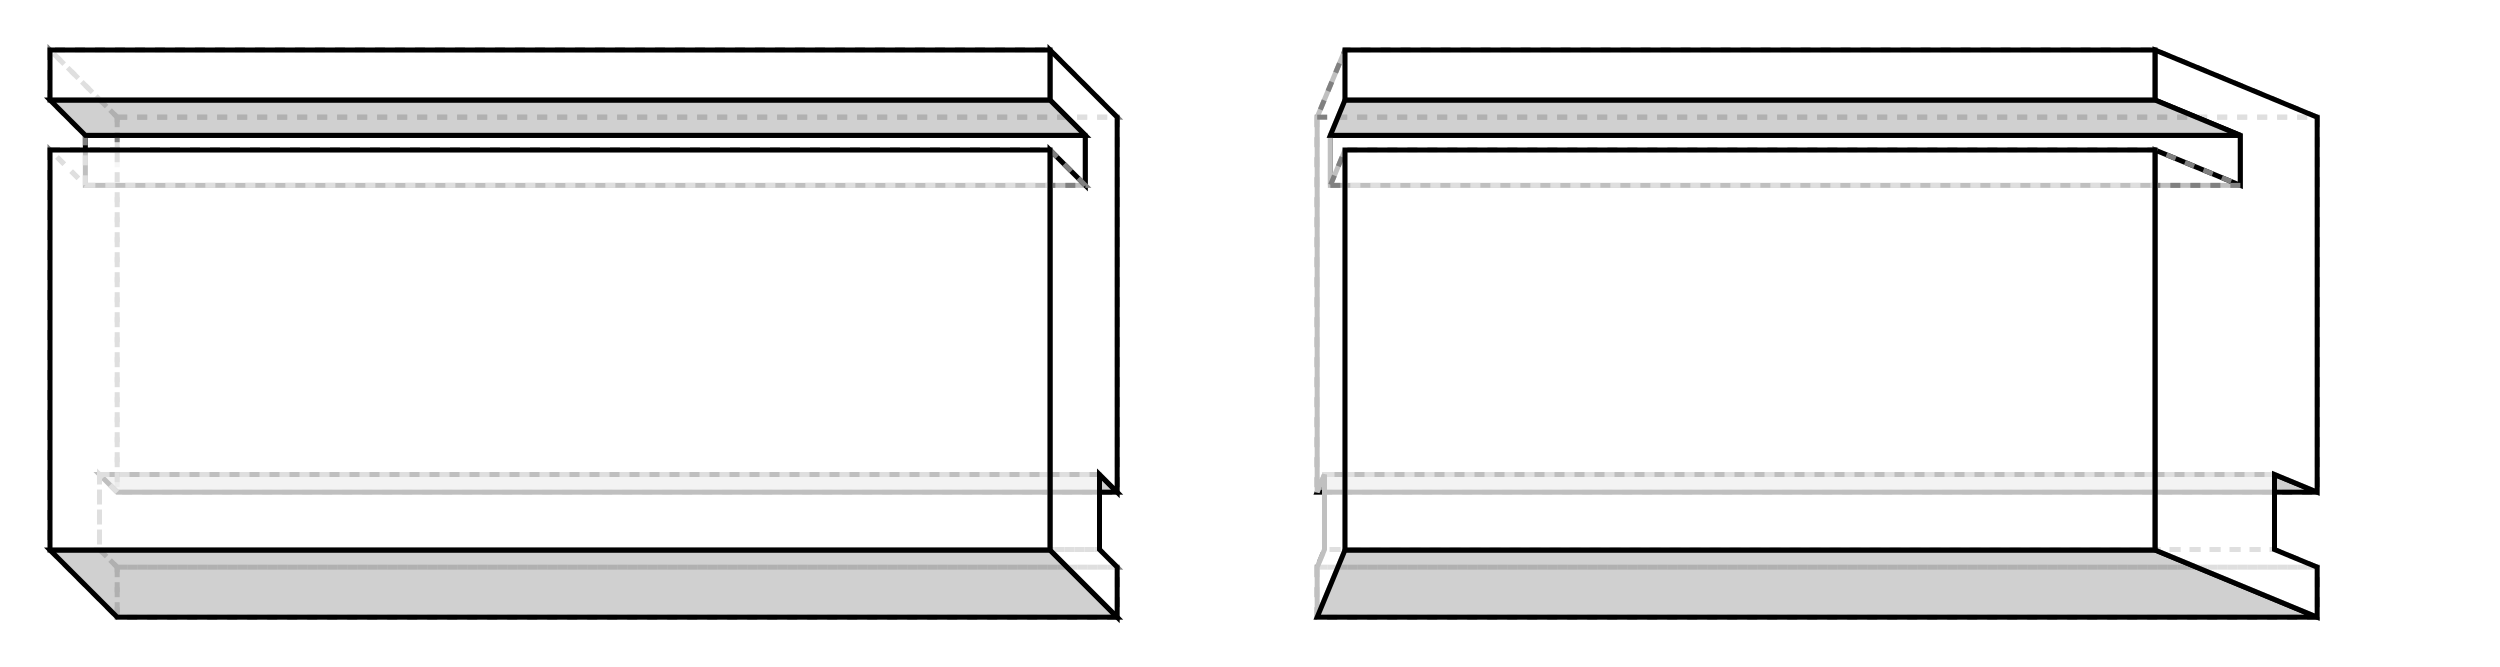
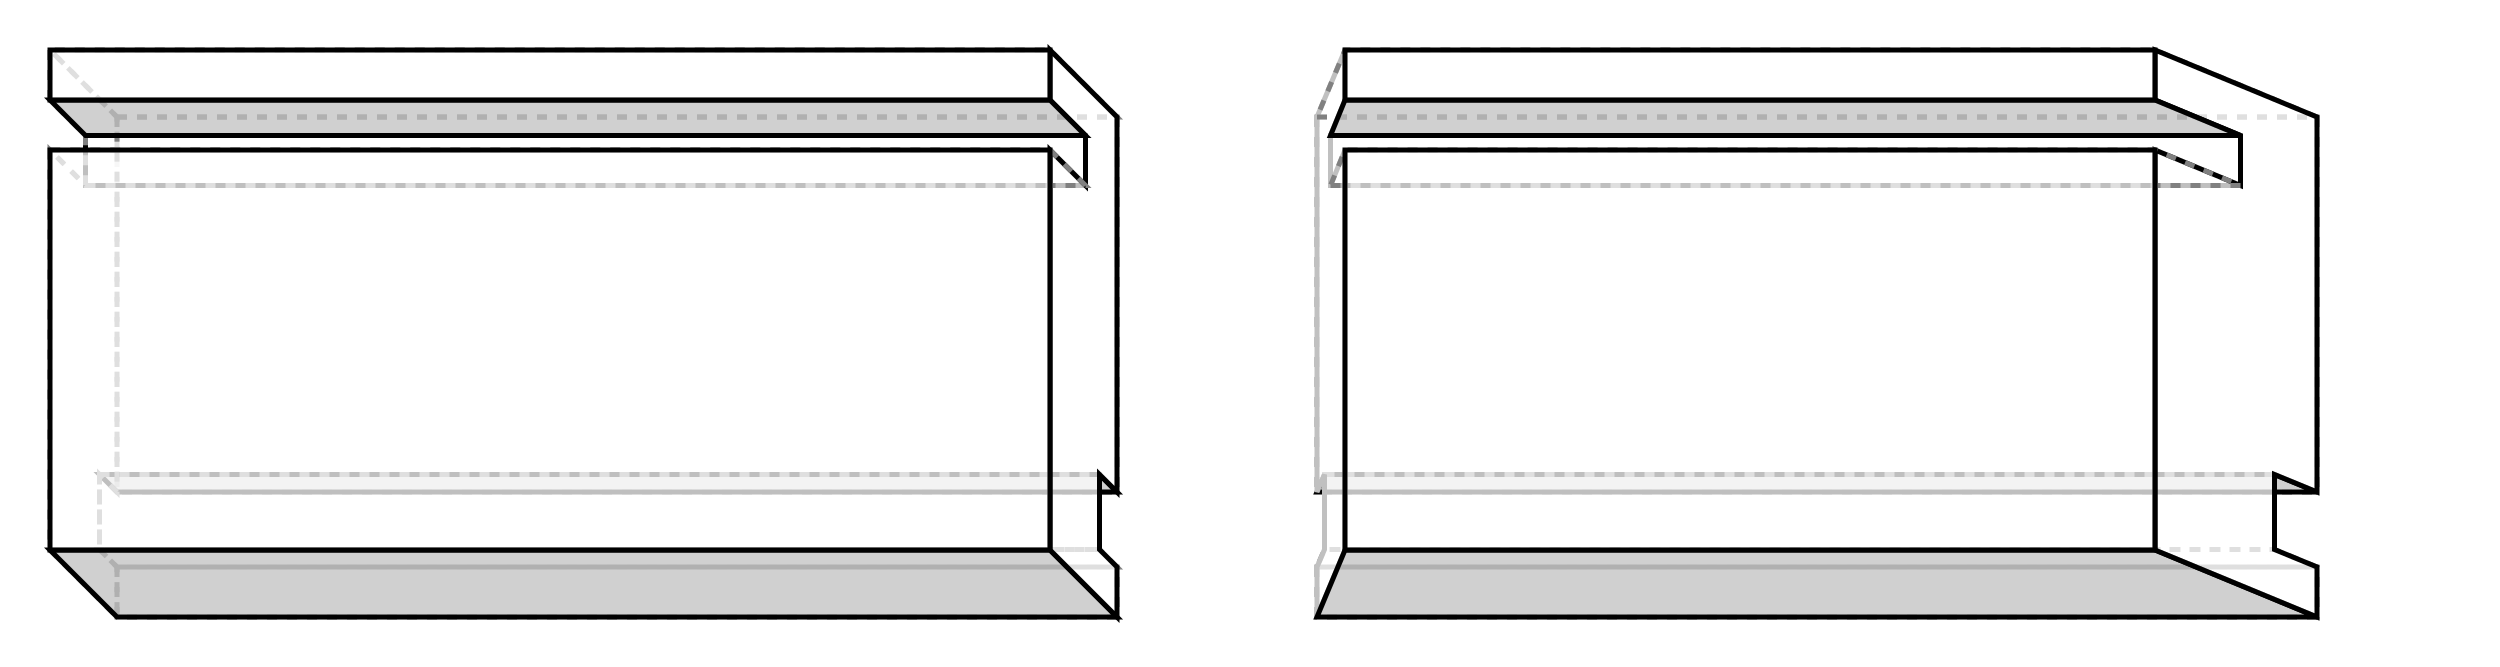
<svg xmlns="http://www.w3.org/2000/svg" width="1000" viewBox="0.0 0.0 500.0 133.4">
-   <polygon fill="none" stroke-width="1" stroke-dasharray="2" stroke="gray" points="23.435,23.435 23.435,98.435 223.435,98.435 223.435,23.435" />
-   <polygon fill="none" stroke-width="1" stroke-dasharray="2" stroke="gray" points="23.435,113.435 23.435,123.435 223.435,123.435 223.435,113.435" />
-   <polygon fill="rgba(192,192,192,0.75)" stroke-width="1" stroke-dasharray="" stroke="black" points="19.899,94.899 219.899,94.899 223.435,98.435 23.435,98.435" />
-   <polygon fill="none" stroke-width="1" stroke-dasharray="2" stroke="gray" points="23.435,113.435 223.435,113.435 219.899,109.899 19.899,109.899" />
-   <polygon fill="none" stroke-width="1" stroke-dasharray="2" stroke="gray" points="19.899,94.899 19.899,109.899 219.899,109.899 219.899,94.899" />
-   <polygon fill="rgba(255,255,255,0.75)" stroke-width="1" stroke-dasharray="" stroke="black" points="17.071,27.071 217.071,27.071 217.071,37.071 17.071,37.071" />
-   <polygon fill="none" stroke-width="1" stroke-dasharray="2" stroke="gray" points="10.0,10.0 10.0,20.0 17.071,27.071 17.071,37.071 10.0,30.0 10.0,110.0 23.435,123.435 23.435,113.435 19.899,109.899 19.899,94.899 23.435,98.435 23.435,23.435" />
-   <polygon fill="none" stroke-width="1" stroke-dasharray="2" stroke="gray" points="23.435,23.435 223.435,23.435 210.0,10.0 10.0,10.0" />
-   <polygon fill="rgba(192,192,192,0.75)" stroke-width="1" stroke-dasharray="" stroke="black" points="10.0,110.0 210.0,110.0 223.435,123.435 23.435,123.435" />
-   <polygon fill="rgba(255,255,255,0.75)" stroke-width="1" stroke-dasharray="" stroke="black" points="223.435,23.435 223.435,98.435 219.899,94.899 219.899,109.899 223.435,113.435 223.435,123.435 210.0,110.0 210.0,30.0 217.071,37.071 217.071,27.071 210.0,20.0 210.0,10.0" />
-   <polygon fill="rgba(192,192,192,0.75)" stroke-width="1" stroke-dasharray="" stroke="black" points="10.0,20.0 210.0,20.0 217.071,27.071 17.071,27.071" />
-   <polygon fill="none" stroke-width="1" stroke-dasharray="2" stroke="gray" points="17.071,37.071 217.071,37.071 210.0,30.0 10.0,30.0" />
+   <polygon fill="none" stroke-width="1" stroke-dasharray="2" stroke="gray" points="23.4,23.4 23.4,98.4 223.4,98.4 223.4,23.4" />
+   <polygon fill="none" stroke-width="1" stroke-dasharray="2" stroke="gray" points="23.4,113.4 23.4,123.4 223.4,123.4 223.4,113.4" />
+   <polygon fill="rgba(192,192,192,0.75)" stroke-width="1" stroke-dasharray="" stroke="black" points="19.9,94.9 219.9,94.9 223.4,98.4 23.4,98.4" />
+   <polygon fill="none" stroke-width="1" stroke-dasharray="2" stroke="gray" points="23.4,113.4 223.4,113.4 219.9,109.9 19.9,109.9" />
+   <polygon fill="none" stroke-width="1" stroke-dasharray="2" stroke="gray" points="19.9,94.9 19.9,109.9 219.9,109.9 219.9,94.9" />
+   <polygon fill="rgba(255,255,255,0.75)" stroke-width="1" stroke-dasharray="" stroke="black" points="17.1,27.1 217.1,27.1 217.1,37.1 17.1,37.1" />
+   <polygon fill="none" stroke-width="1" stroke-dasharray="2" stroke="gray" points="10.0,10.0 10.0,20.0 17.1,27.1 17.1,37.1 10.0,30.0 10.0,110.0 23.4,123.4 23.4,113.4 19.9,109.9 19.9,94.9 23.4,98.4 23.4,23.4" />
+   <polygon fill="none" stroke-width="1" stroke-dasharray="2" stroke="gray" points="23.4,23.4 223.4,23.4 210.0,10.0 10.0,10.0" />
+   <polygon fill="rgba(192,192,192,0.75)" stroke-width="1" stroke-dasharray="" stroke="black" points="10.0,110.0 210.0,110.0 223.4,123.4 23.4,123.4" />
+   <polygon fill="rgba(255,255,255,0.75)" stroke-width="1" stroke-dasharray="" stroke="black" points="223.4,23.4 223.4,98.4 219.9,94.9 219.9,109.9 223.4,113.4 223.4,123.4 210.0,110.0 210.0,30.0 217.1,37.1 217.1,27.1 210.0,20.0 210.0,10.0" />
+   <polygon fill="rgba(192,192,192,0.75)" stroke-width="1" stroke-dasharray="" stroke="black" points="10.0,20.0 210.0,20.0 217.1,27.1 17.1,27.1" />
+   <polygon fill="none" stroke-width="1" stroke-dasharray="2" stroke="gray" points="17.1,37.1 217.1,37.1 210.0,30.0 10.0,30.0" />
  <polygon fill="rgba(255,255,255,0.75)" stroke-width="1" stroke-dasharray="" stroke="black" points="10.0,10.0 210.0,10.0 210.0,20.0 10.0,20.0" />
  <polygon fill="rgba(255,255,255,0.75)" stroke-width="1" stroke-dasharray="" stroke="black" points="10.0,30.0 210.0,30.0 210.0,110.0 10.0,110.0" />
-   <polygon fill="none" stroke-width="1" stroke-dasharray="2" stroke="gray" points="263.435,23.435 263.435,98.435 463.435,98.435 463.435,23.435" />
-   <polygon fill="none" stroke-width="1" stroke-dasharray="2" stroke="gray" points="263.435,113.435 263.435,123.435 463.435,123.435 463.435,113.435" />
-   <polygon fill="rgba(192,192,192,0.75)" stroke-width="1" stroke-dasharray="" stroke="black" points="264.899,94.899 454.899,94.899 463.435,98.435 263.435,98.435" />
-   <polygon fill="none" stroke-width="1" stroke-dasharray="2" stroke="gray" points="263.435,113.435 463.435,113.435 454.899,109.899 264.899,109.899" />
-   <polygon fill="none" stroke-width="1" stroke-dasharray="2" stroke="gray" points="264.899,94.899 264.899,109.899 454.899,109.899 454.899,94.899" />
-   <polygon fill="rgba(255,255,255,0.75)" stroke-width="1" stroke-dasharray="" stroke="black" points="266.071,27.071 448.071,27.071 448.071,37.071 266.071,37.071" />
-   <polygon fill="rgba(255,255,255,0.75)" stroke-width="1" stroke-dasharray="" stroke="silver" points="269.0,10.0 269.0,20.0 266.071,27.071 266.071,37.071 269.0,30.0 269.0,110.0 263.435,123.435 263.435,113.435 264.899,109.899 264.899,94.899 263.435,98.435 263.435,23.435" />
-   <polygon fill="none" stroke-width="1" stroke-dasharray="2" stroke="gray" points="263.435,23.435 463.435,23.435 431.0,10.0 269.0,10.0" />
-   <polygon fill="rgba(192,192,192,0.75)" stroke-width="1" stroke-dasharray="" stroke="black" points="269.0,110.0 431.0,110.0 463.435,123.435 263.435,123.435" />
-   <polygon fill="rgba(255,255,255,0.75)" stroke-width="1" stroke-dasharray="" stroke="black" points="463.435,23.435 463.435,98.435 454.899,94.899 454.899,109.899 463.435,113.435 463.435,123.435 431.0,110.0 431.0,30.0 448.071,37.071 448.071,27.071 431.0,20.0 431.0,10.0" />
-   <polygon fill="rgba(192,192,192,0.75)" stroke-width="1" stroke-dasharray="" stroke="black" points="269.0,20.0 431.0,20.0 448.071,27.071 266.071,27.071" />
-   <polygon fill="none" stroke-width="1" stroke-dasharray="2" stroke="gray" points="266.071,37.071 448.071,37.071 431.0,30.0 269.0,30.0" />
+   <polygon fill="none" stroke-width="1" stroke-dasharray="2" stroke="gray" points="263.4,23.4 263.4,98.4 463.4,98.4 463.4,23.4" />
+   <polygon fill="none" stroke-width="1" stroke-dasharray="2" stroke="gray" points="263.4,113.4 263.4,123.4 463.4,123.4 463.4,113.4" />
+   <polygon fill="rgba(192,192,192,0.75)" stroke-width="1" stroke-dasharray="" stroke="black" points="264.9,94.9 454.9,94.9 463.4,98.4 263.4,98.4" />
+   <polygon fill="none" stroke-width="1" stroke-dasharray="2" stroke="gray" points="263.4,113.4 463.4,113.4 454.9,109.9 264.9,109.9" />
+   <polygon fill="none" stroke-width="1" stroke-dasharray="2" stroke="gray" points="264.9,94.9 264.9,109.9 454.9,109.9 454.9,94.9" />
+   <polygon fill="rgba(255,255,255,0.75)" stroke-width="1" stroke-dasharray="" stroke="black" points="266.1,27.1 448.1,27.1 448.1,37.1 266.1,37.1" />
+   <polygon fill="rgba(255,255,255,0.75)" stroke-width="1" stroke-dasharray="" stroke="silver" points="269.0,10.0 269.0,20.0 266.1,27.1 266.1,37.1 269.0,30.0 269.0,110.0 263.4,123.4 263.4,113.4 264.9,109.9 264.9,94.9 263.4,98.4 263.4,23.4" />
+   <polygon fill="none" stroke-width="1" stroke-dasharray="2" stroke="gray" points="263.4,23.4 463.4,23.4 431.0,10.0 269.0,10.0" />
+   <polygon fill="rgba(192,192,192,0.75)" stroke-width="1" stroke-dasharray="" stroke="black" points="269.0,110.0 431.0,110.0 463.4,123.4 263.4,123.4" />
+   <polygon fill="rgba(255,255,255,0.75)" stroke-width="1" stroke-dasharray="" stroke="black" points="463.4,23.4 463.4,98.4 454.9,94.9 454.9,109.9 463.4,113.4 463.4,123.4 431.0,110.0 431.0,30.0 448.1,37.1 448.1,27.1 431.0,20.0 431.0,10.0" />
+   <polygon fill="rgba(192,192,192,0.75)" stroke-width="1" stroke-dasharray="" stroke="black" points="269.0,20.0 431.0,20.0 448.1,27.1 266.1,27.1" />
+   <polygon fill="none" stroke-width="1" stroke-dasharray="2" stroke="gray" points="266.1,37.1 448.1,37.1 431.0,30.0 269.0,30.0" />
  <polygon fill="rgba(255,255,255,0.75)" stroke-width="1" stroke-dasharray="" stroke="black" points="269.0,10.0 431.0,10.0 431.0,20.0 269.0,20.0" />
  <polygon fill="rgba(255,255,255,0.75)" stroke-width="1" stroke-dasharray="" stroke="black" points="269.0,30.0 431.0,30.0 431.0,110.0 269.0,110.0" />
</svg>
